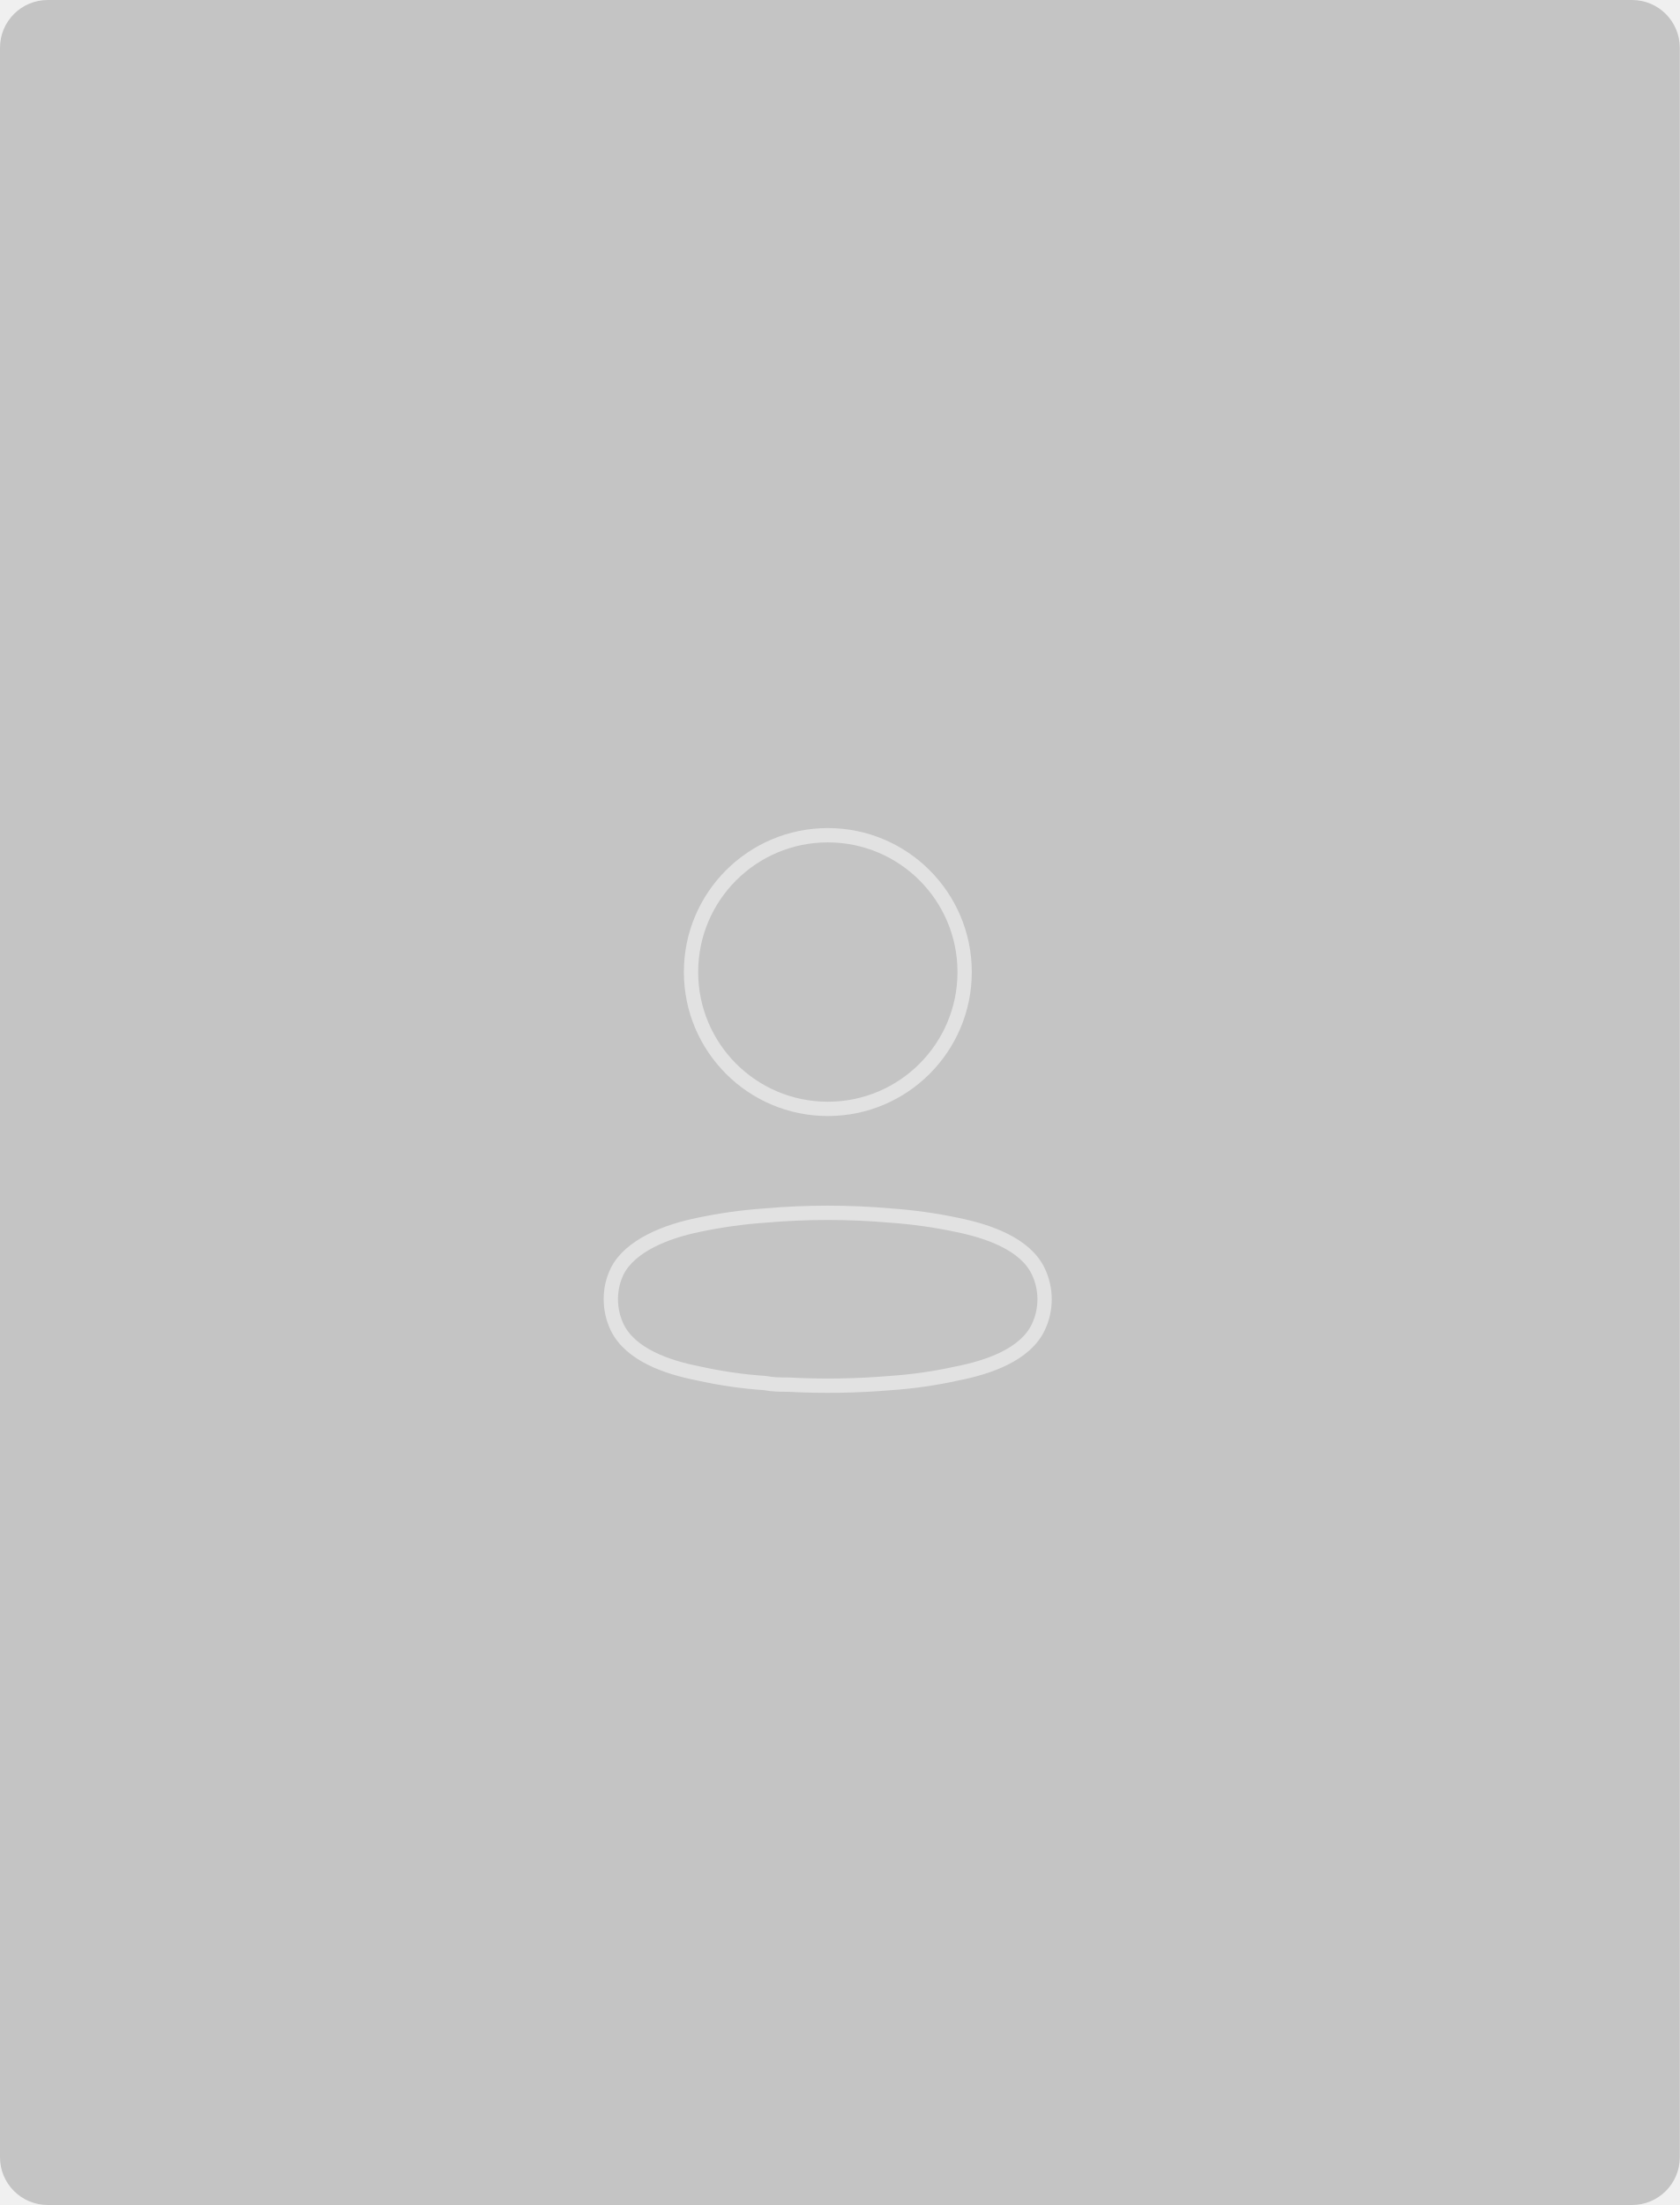
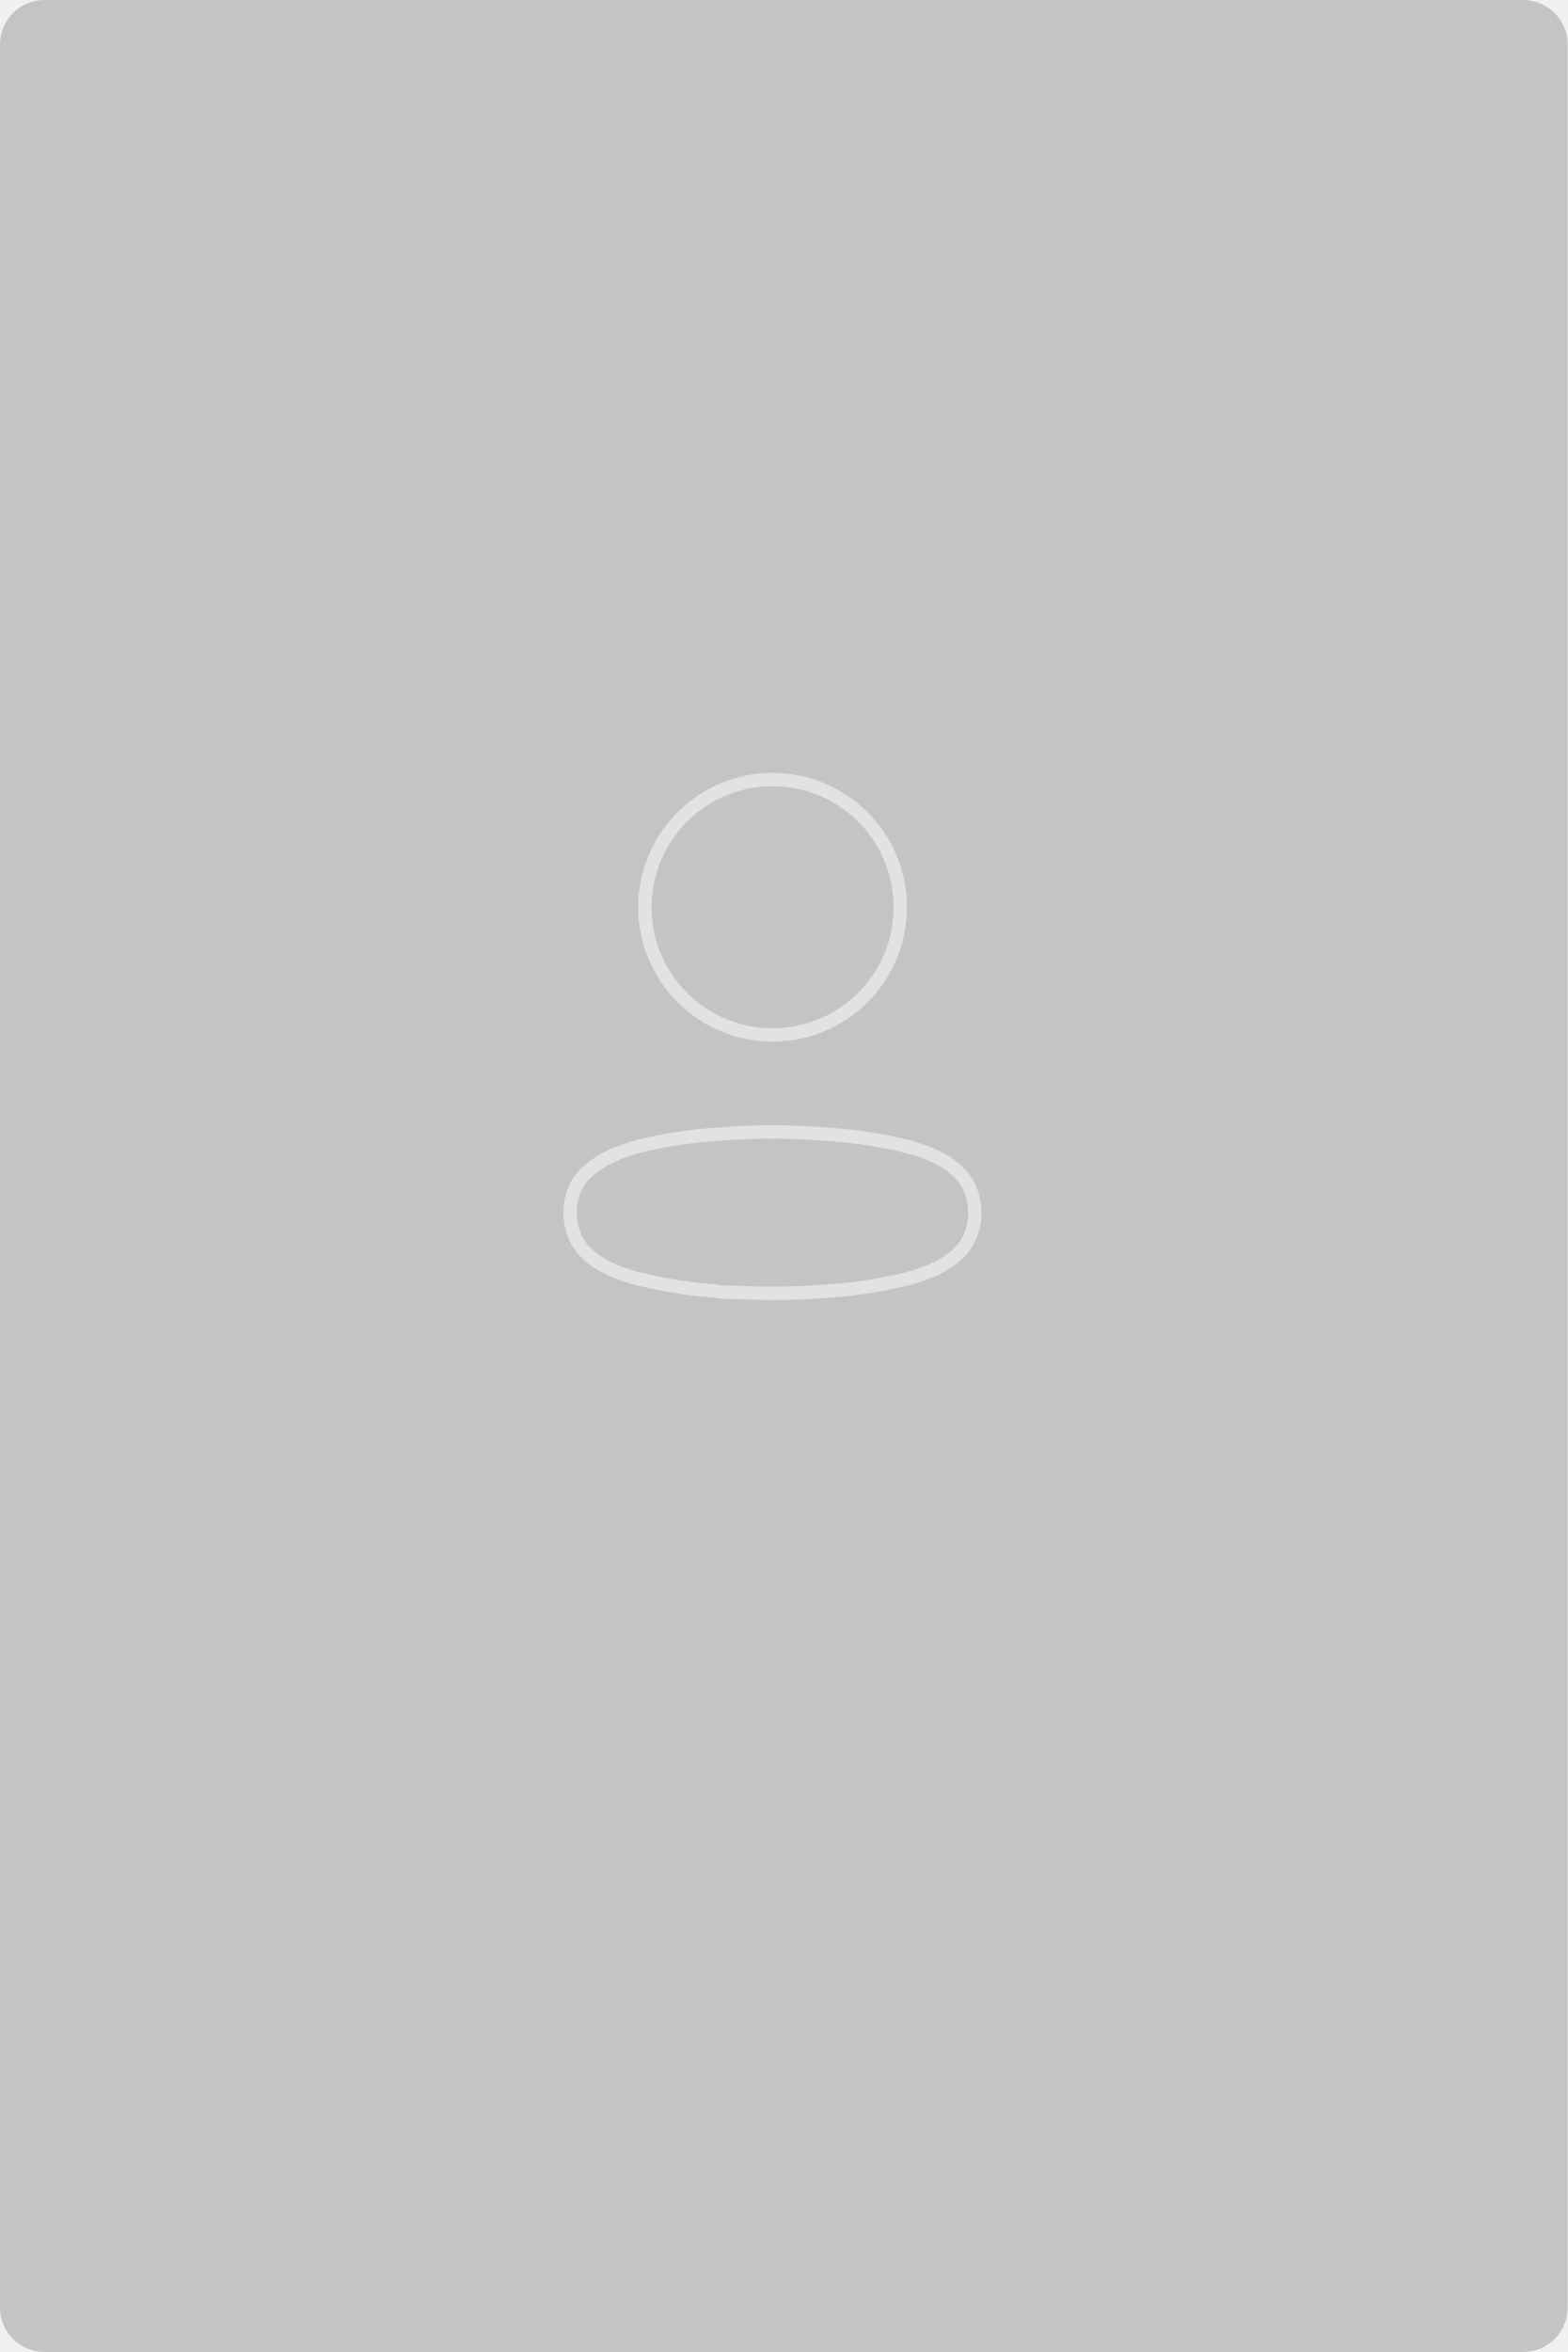
- <svg xmlns="http://www.w3.org/2000/svg" width="176" height="231" viewBox="0 0 176 231" fill="none">
+ <svg xmlns="http://www.w3.org/2000/svg" width="176" height="264" viewBox="0 0 176 264" fill="none">
  <g clip-path="url(#clip0_31027_379)">
-     <rect y="-6" width="177" height="264" rx="5" fill="#C4C4C4" />
+     <rect y="-6" width="176" height="270" rx="5" fill="#C4C4C4" />
    <g opacity="0.5">
      <ellipse cx="86.736" cy="101.834" rx="14.334" ry="14.334" stroke="white" stroke-width="1.5" stroke-linecap="round" stroke-linejoin="round" />
      <path fill-rule="evenodd" clip-rule="evenodd" d="M64 136.104C63.996 135.097 64.222 134.101 64.659 133.193C66.032 130.447 69.904 128.992 73.117 128.333C75.434 127.839 77.783 127.508 80.147 127.344C84.522 126.96 88.924 126.96 93.3 127.344C95.663 127.51 98.012 127.84 100.33 128.333C103.542 128.992 107.414 130.31 108.787 133.193C109.667 135.044 109.667 137.192 108.787 139.042C107.414 141.926 103.542 143.244 100.33 143.875C98.015 144.39 95.665 144.73 93.3 144.891C89.738 145.193 86.16 145.248 82.59 145.056C81.767 145.056 80.97 145.056 80.147 144.891C77.79 144.732 75.449 144.392 73.144 143.875C69.904 143.244 66.059 141.926 64.659 139.042C64.224 138.124 63.999 137.12 64 136.104Z" stroke="white" stroke-width="1.5" stroke-linecap="round" stroke-linejoin="round" />
    </g>
  </g>
  <defs>
    <clipPath id="clip0_31027_379">
-       <rect width="176" height="231" rx="5" fill="white" />
+       <rect width="176" height="264" rx="5" fill="white" />
    </clipPath>
  </defs>
</svg>
